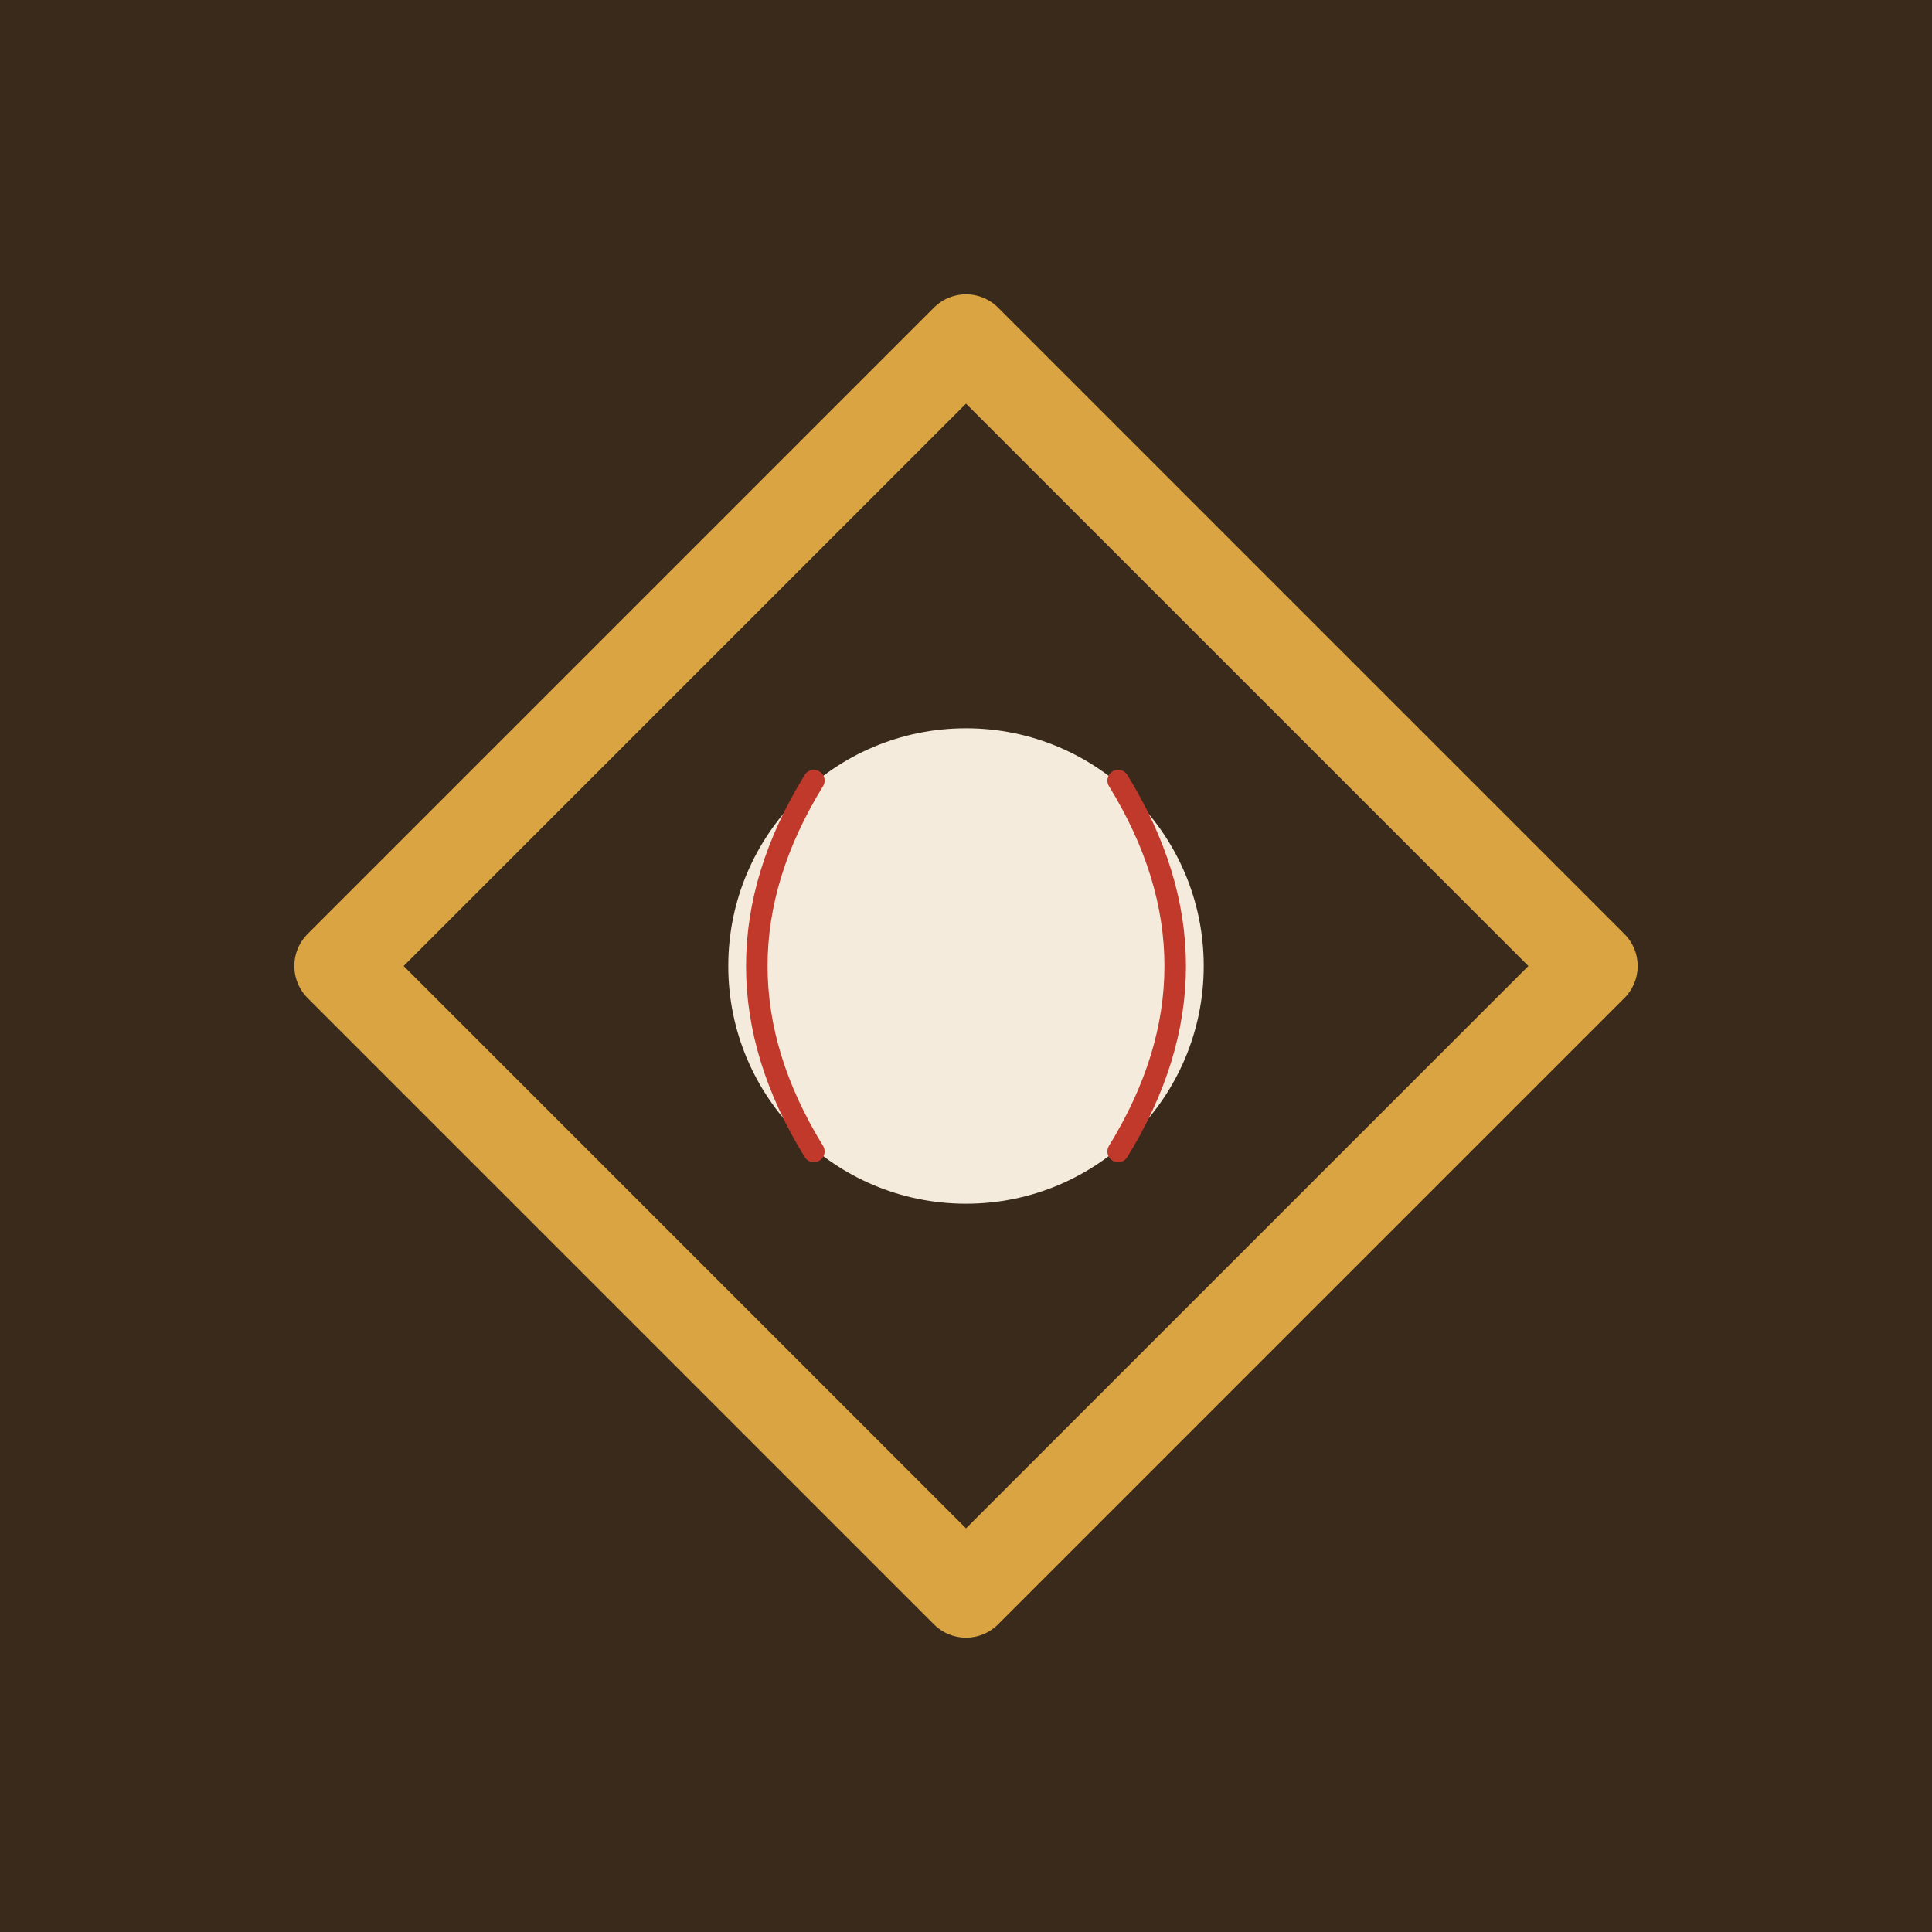
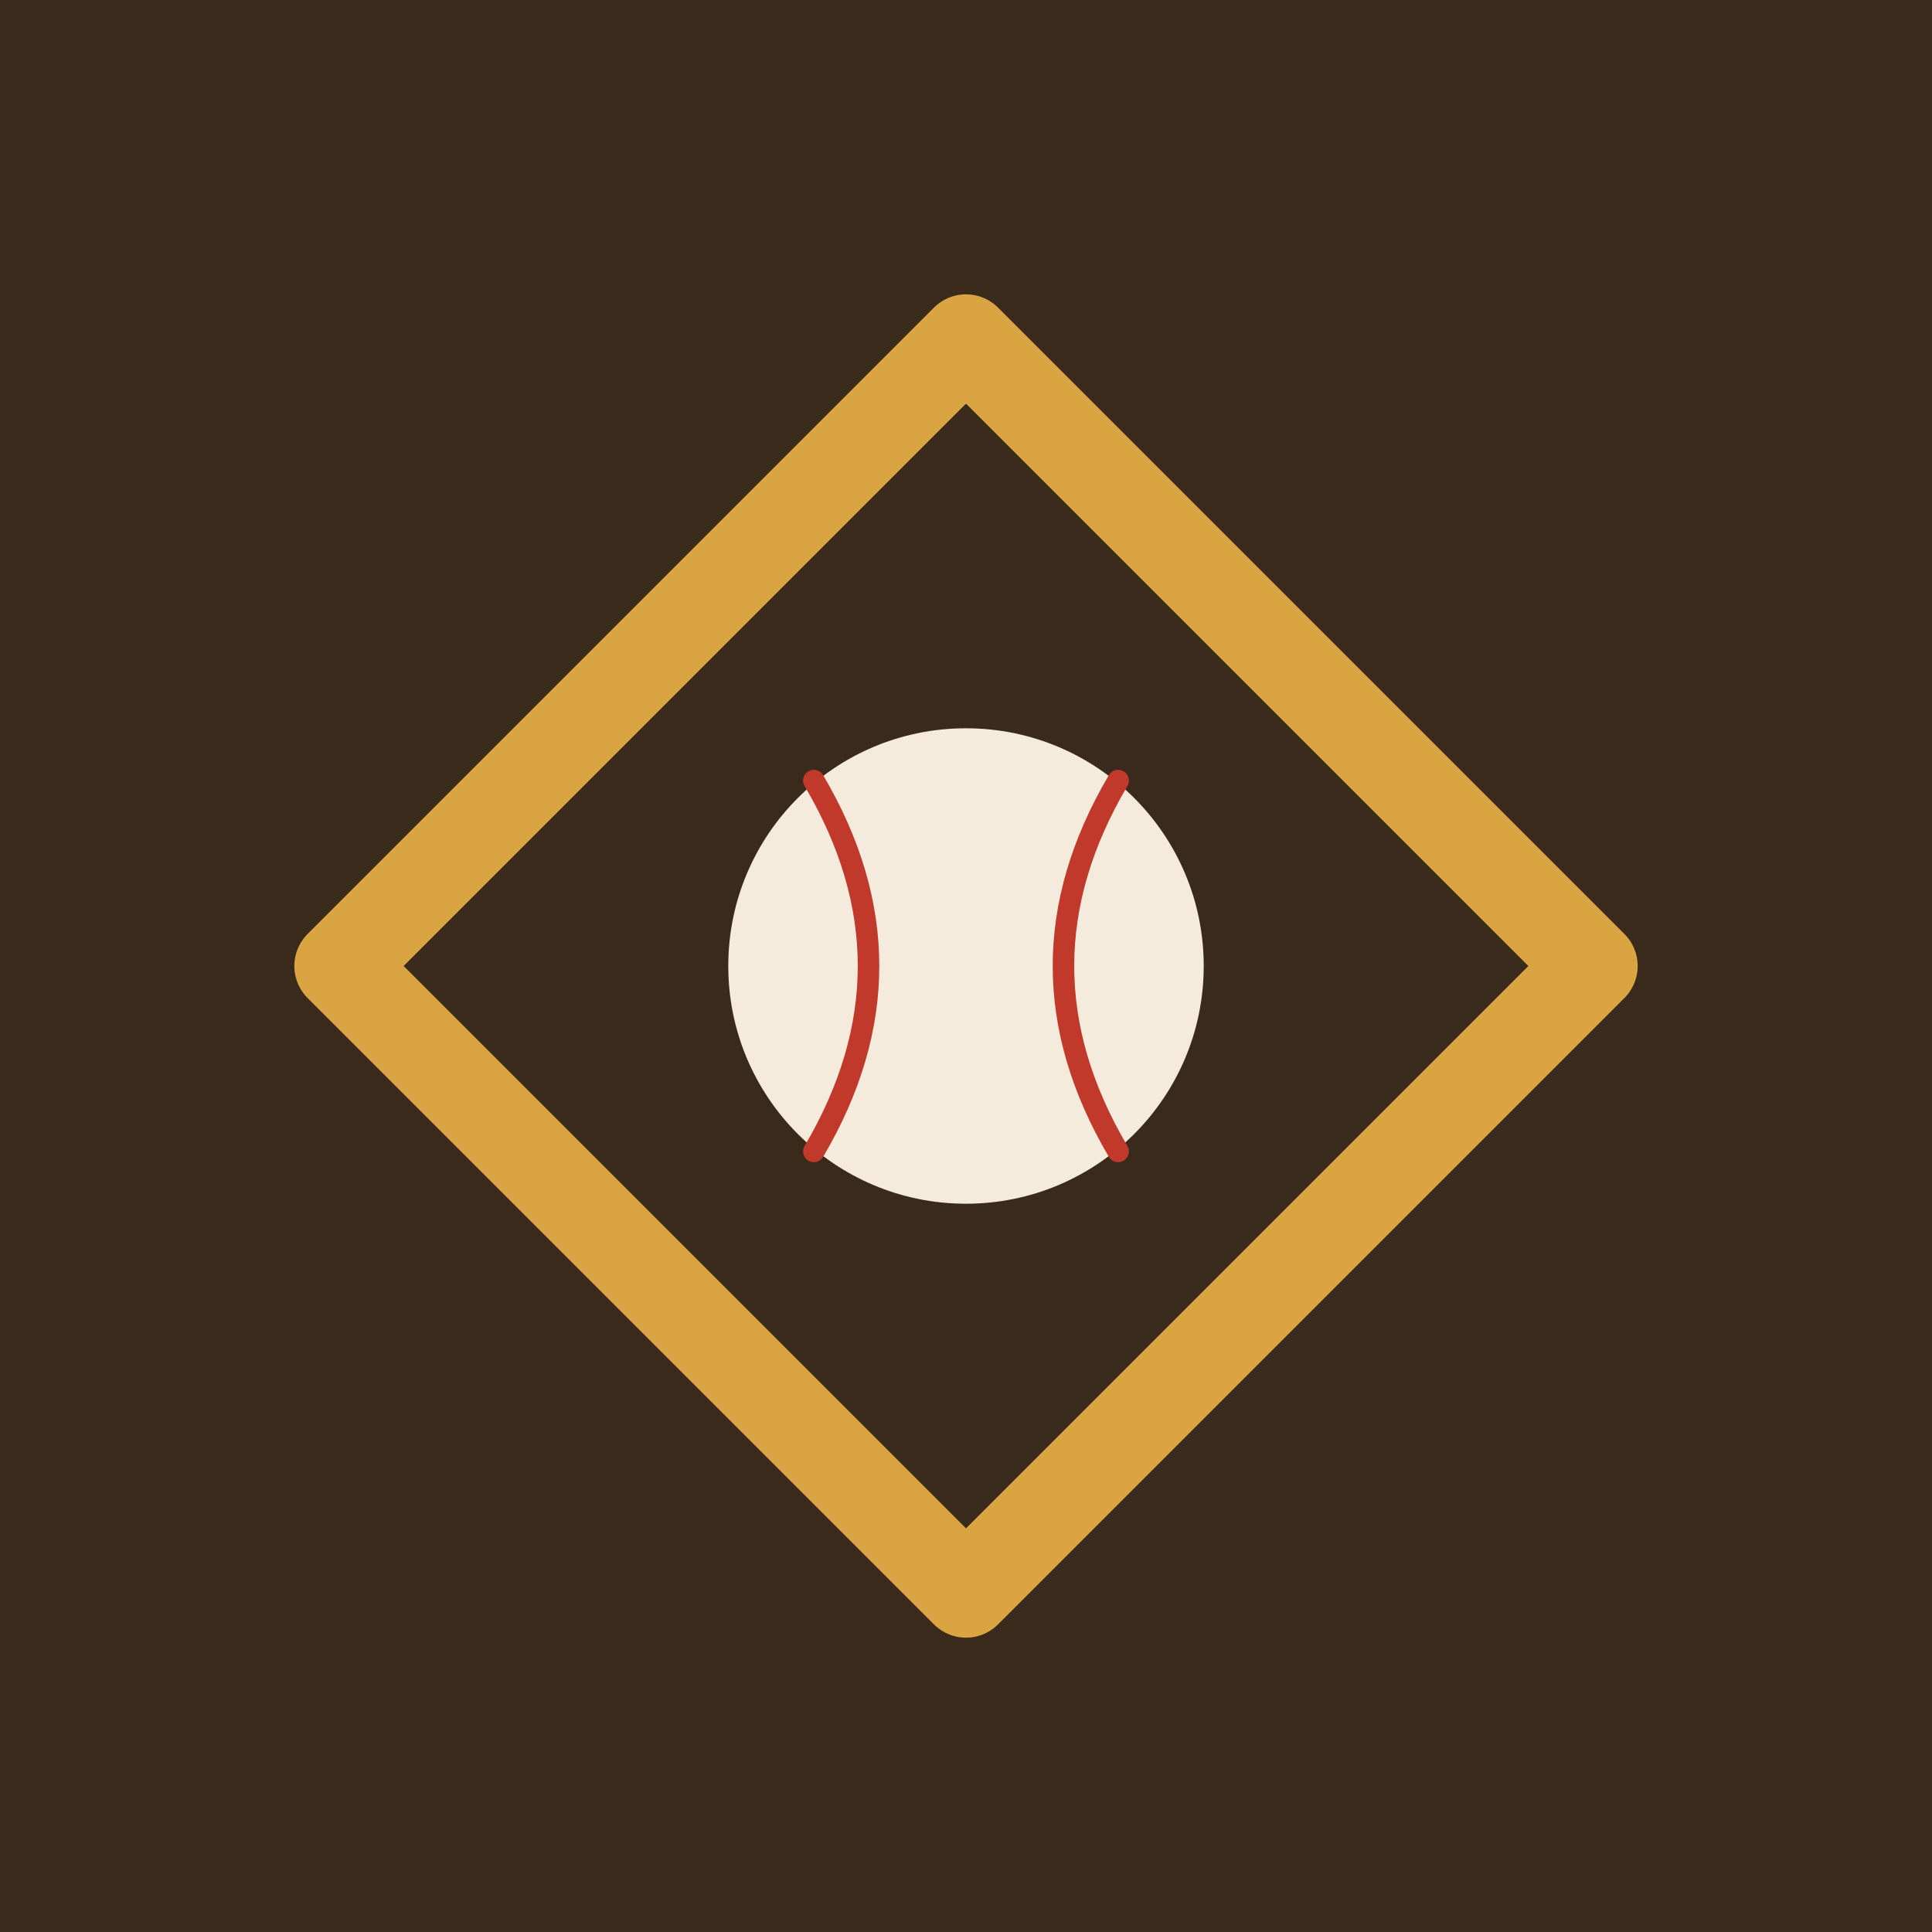
<svg xmlns="http://www.w3.org/2000/svg" viewBox="0 0 512 512" width="512" height="512">
  <rect width="512" height="512" fill="#3a2a1c" />
  <path d="M 256 90 L 422 256 L 256 422 L 90 256 Z" fill="none" stroke="#d9a441" stroke-width="24" stroke-linejoin="round" />
  <circle cx="256" cy="256" r="63" fill="#f4ebdc" />
-   <path d="M 215.68 206.86 Q 185.44 256 215.68 305.14" fill="none" stroke="#c0392b" stroke-width="5.7" stroke-linecap="round" />
-   <path d="M 296.32 206.86 Q 326.56 256 296.32 305.14" fill="none" stroke="#c0392b" stroke-width="5.7" stroke-linecap="round" />
+   <path d="M 215.68 206.86 Q 244.66 256 215.68 305.14" fill="none" stroke="#c0392b" stroke-width="5.7" stroke-linecap="round" />
+   <path d="M 296.32 206.86 Q 267.34 256 296.32 305.14" fill="none" stroke="#c0392b" stroke-width="5.7" stroke-linecap="round" />
</svg>
